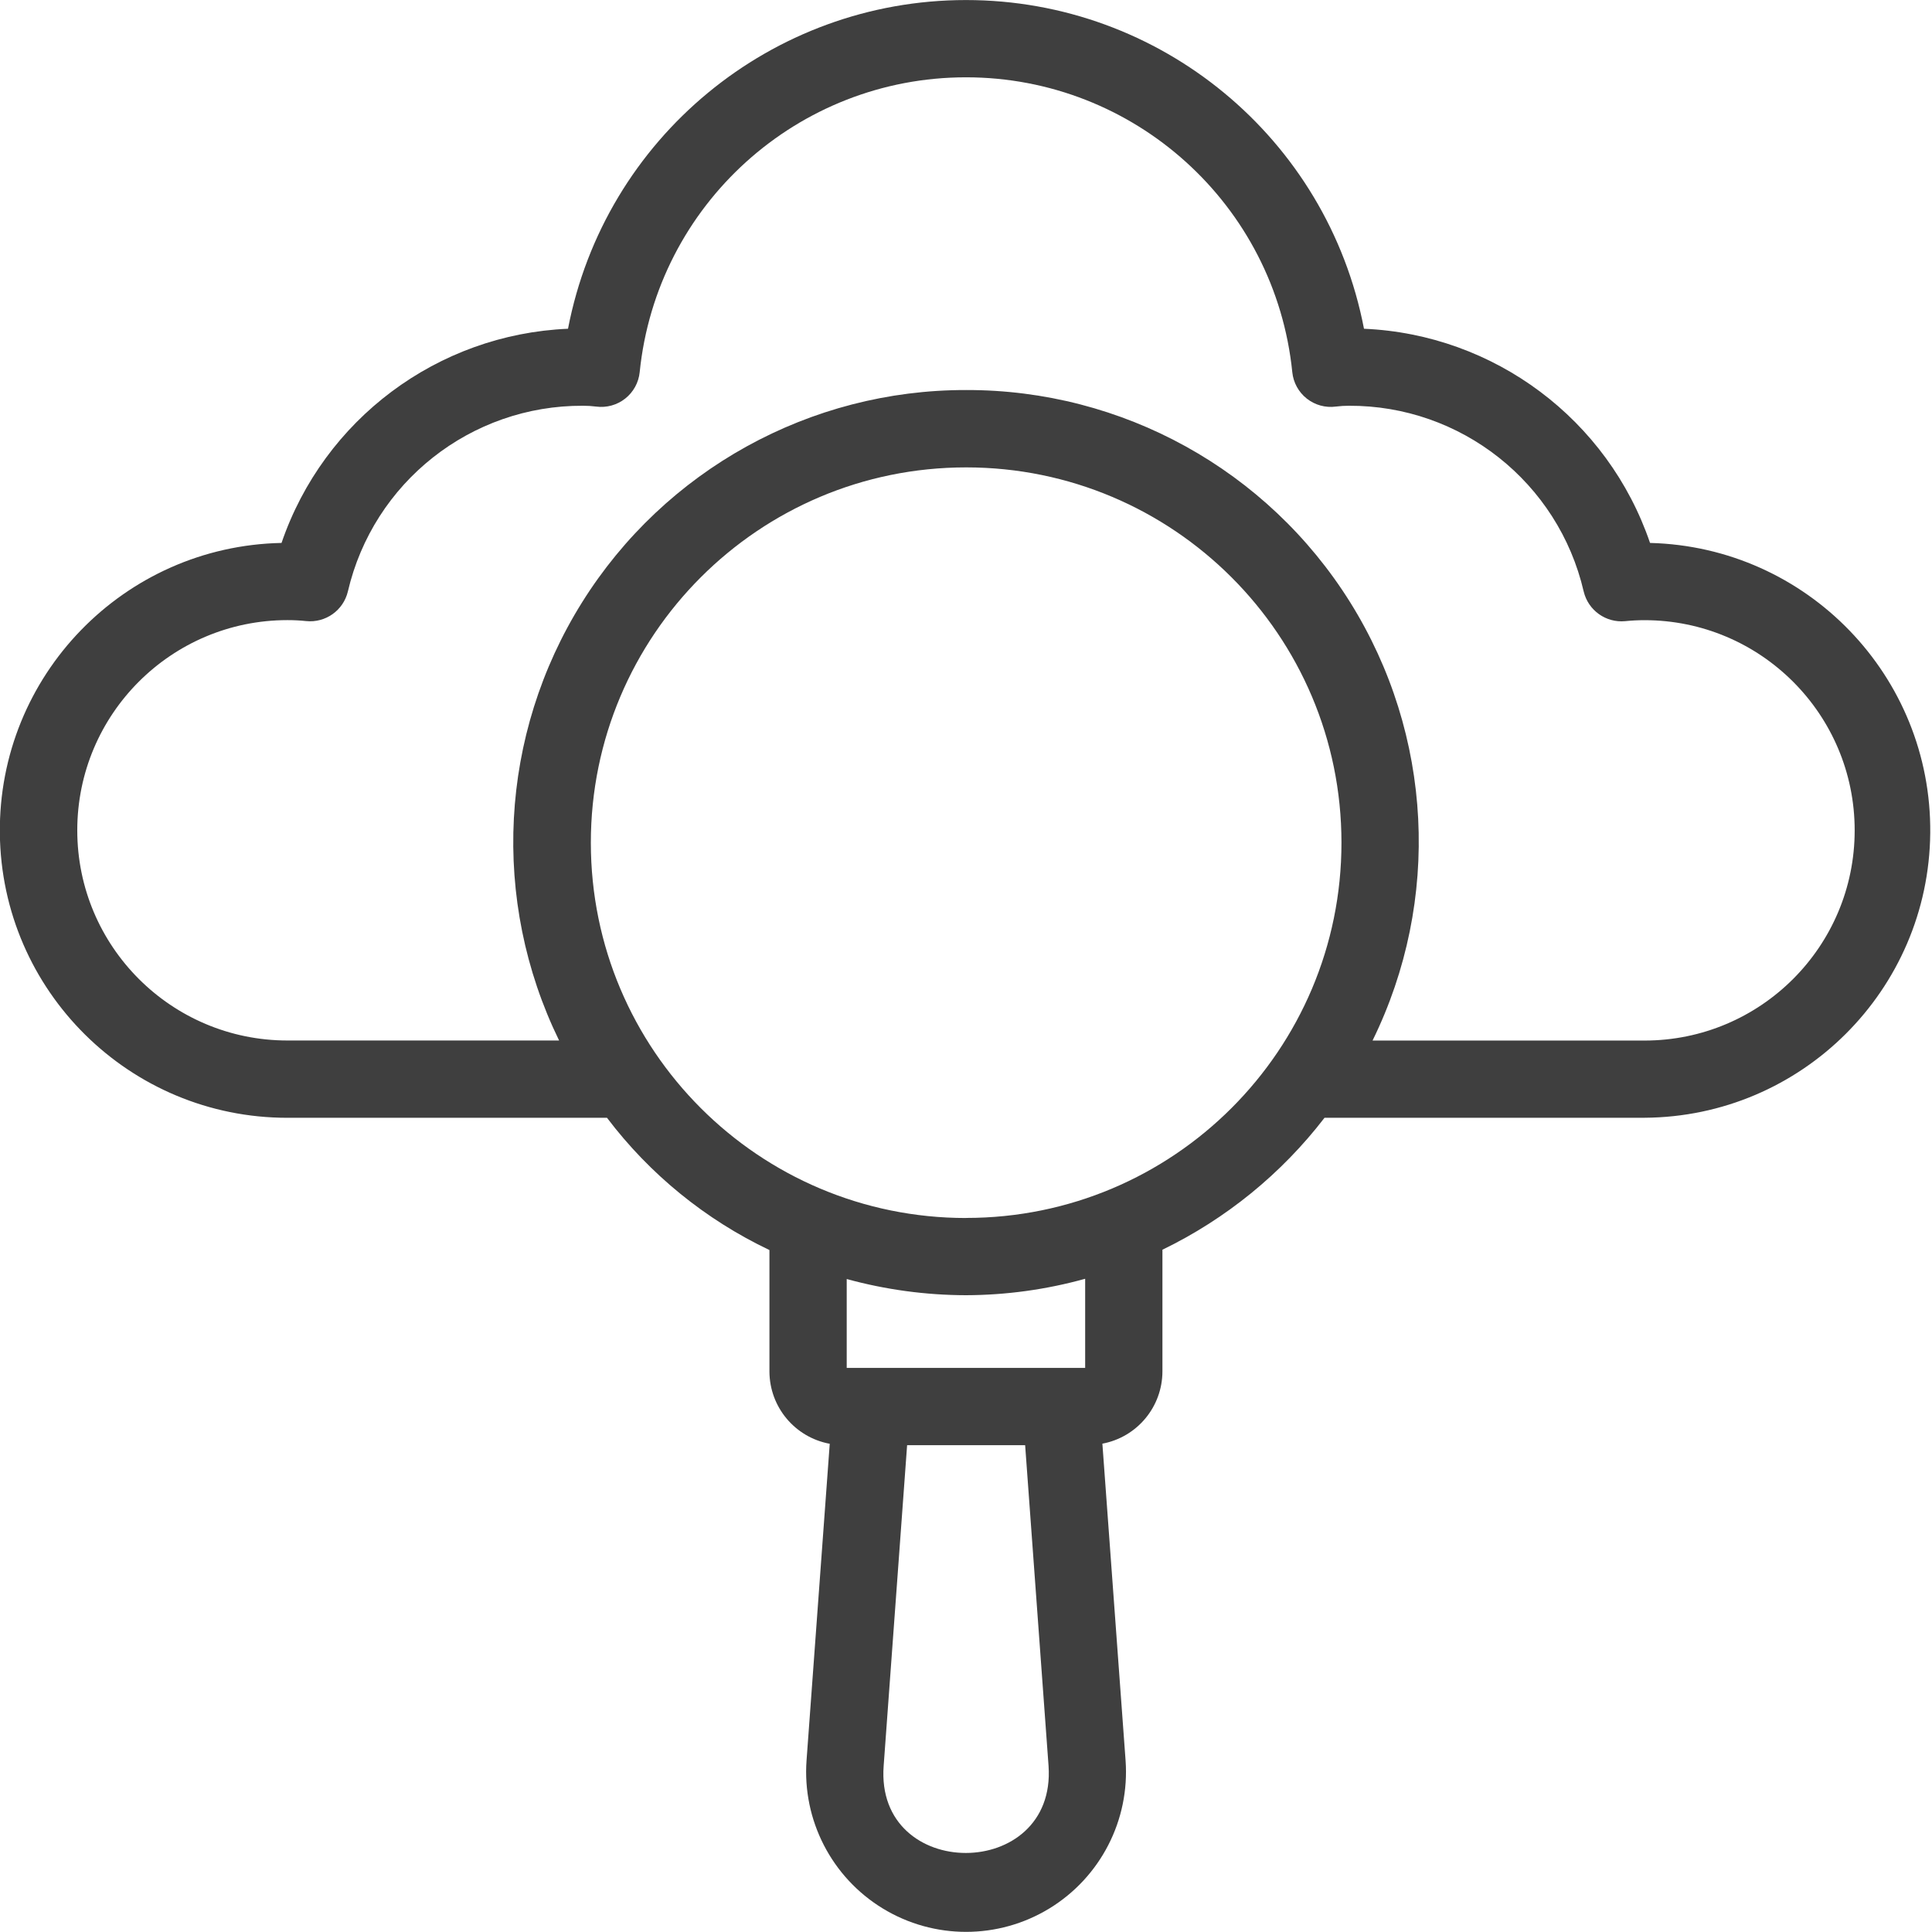
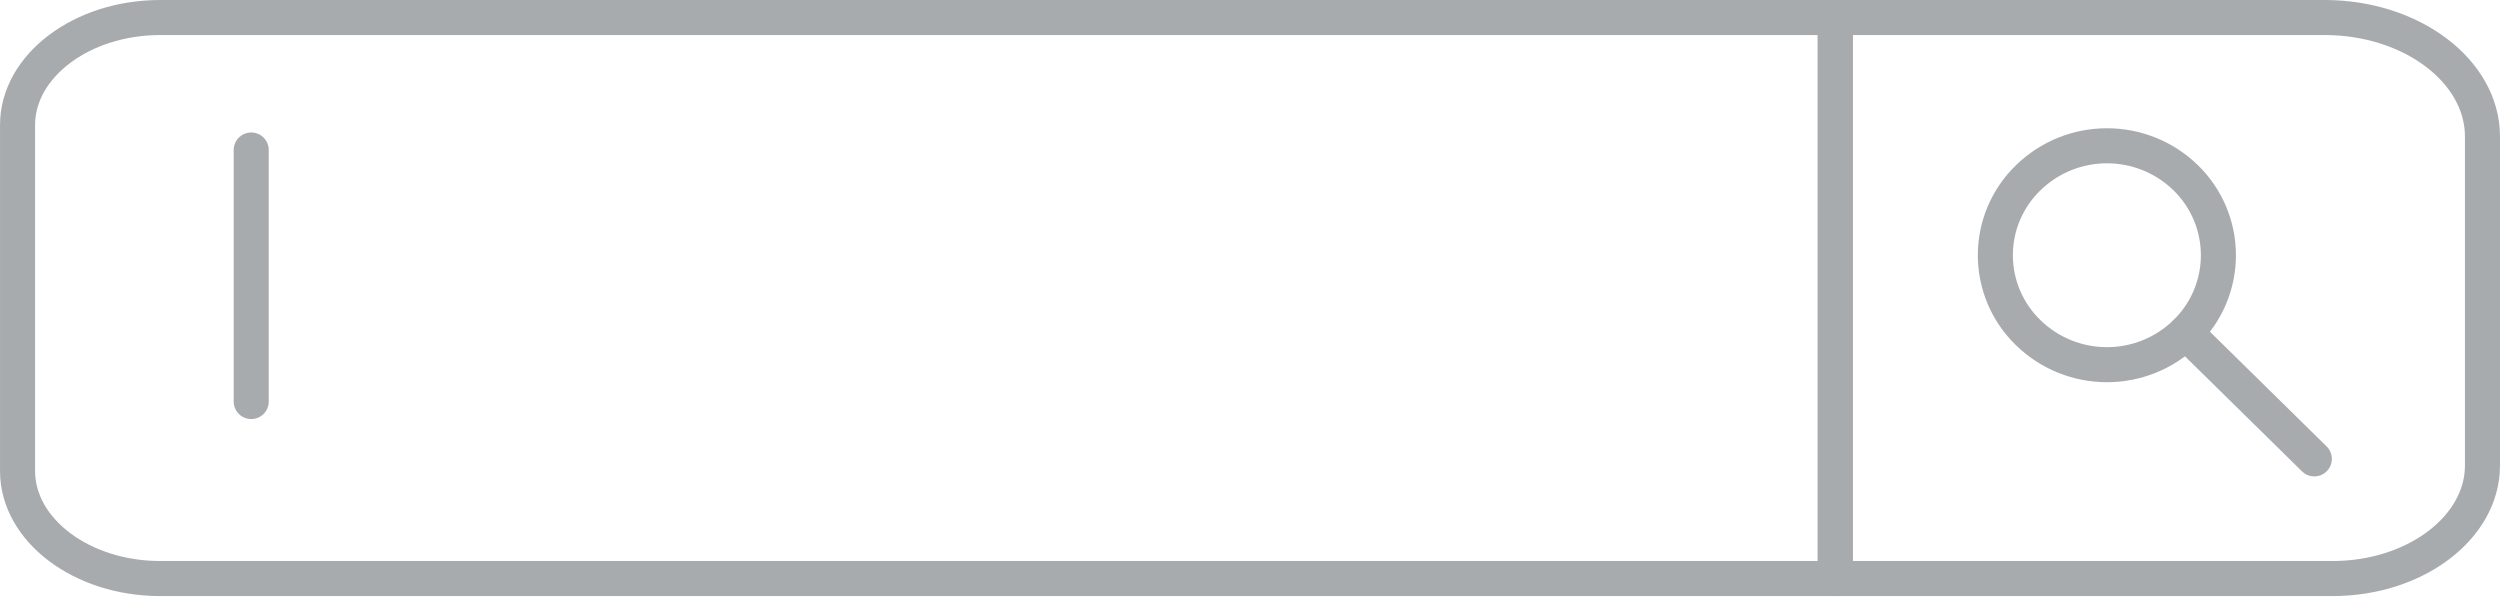
- <svg xmlns="http://www.w3.org/2000/svg" id="vazio" width="100" height="100" viewBox="0 0 100 100">
-   <path id="Caminho_25" data-name="Caminho 25" d="M86.406,29.1A16.394,16.394,0,0,0,71.6,18.014a20.978,20.978,0,0,0-41.2,0A16.411,16.411,0,0,0,15.572,29.1a14.879,14.879,0,0,0,.307,29.755H32.418A22.845,22.845,0,0,0,40.826,65.7v6.29a3.816,3.816,0,0,0,3.121,3.738l-1.2,16.382a8.278,8.278,0,1,0,16.512,0l-1.2-16.388a3.811,3.811,0,0,0,3.108-3.738v-6.3a23.539,23.539,0,0,0,8.391-6.831H86.119A14.879,14.879,0,0,0,86.406,29.1ZM46.738,92.4,47.952,75.8h6.109l1.212,16.6C55.691,98.4,46.288,98.419,46.738,92.4ZM57.174,71.8H44.826V67.2A23.543,23.543,0,0,0,51,68.038h0a23.312,23.312,0,0,0,6.168-.851V71.8Zm-6.168-7.758A19.426,19.426,0,1,1,70.434,44.611,19.421,19.421,0,0,1,51.006,64.038Zm35.113-9.185H72.043A23.371,23.371,0,0,0,51.008,21.186h0A23.4,23.4,0,0,0,29.939,54.854H15.879a10.879,10.879,0,0,1,0-21.759,9.215,9.215,0,0,1,.969.05,2.008,2.008,0,0,0,2.158-1.533A12.435,12.435,0,0,1,31.18,22a5.254,5.254,0,0,1,.676.042,2,2,0,0,0,2.254-1.778,16.976,16.976,0,0,1,33.779,0,2,2,0,0,0,2.254,1.778A5.276,5.276,0,0,1,70.818,22a12.423,12.423,0,0,1,12.154,9.615,2.01,2.01,0,0,0,2.146,1.534c.332-.033.666-.051,1-.051a10.879,10.879,0,1,1,0,21.759Z" transform="translate(-1 -0.998)" fill="#3f3f3f" />
+ <svg xmlns="http://www.w3.org/2000/svg" width="106.951" height="25.5" viewBox="0 0 106.951 25.5">
+   <g id="vazio" transform="translate(0.75 0.75)" opacity="0.9">
+     <path id="Caminho_34" data-name="Caminho 34" d="M32.586,187.188h71.663v24H32.586c-3.358,0-6.1-2.072-6.1-4.6v-14.8C26.485,189.26,29.228,187.188,32.586,187.188Z" transform="translate(-26.485 -187.188)" fill="none" stroke="#9fa2a5" stroke-linecap="round" stroke-linejoin="round" stroke-miterlimit="10" stroke-width="1.5" />
+     <path id="Caminho_35" data-name="Caminho 35" d="M386.647,187.188h-20.94v24h21.277c3.529,0,6.41-2.177,6.41-4.834V192.277C393.394,189.477,390.354,187.188,386.647,187.188Z" transform="translate(-287.943 -187.188)" fill="none" stroke="#9fa2a5" stroke-linecap="round" stroke-linejoin="round" stroke-miterlimit="10" stroke-width="1.5" />
+     <path id="Caminho_36" data-name="Caminho 36" d="M396.978,220.239a4.832,4.832,0,0,1,6.747,0,4.625,4.625,0,0,1,0,6.619,4.83,4.83,0,0,1-6.747,0A4.609,4.609,0,0,1,396.978,220.239Z" transform="translate(-310.965 -213.38)" fill="none" stroke="#9fa2a5" stroke-linecap="round" stroke-linejoin="round" stroke-miterlimit="10" stroke-width="1.5" />
+     <line id="Linha_10" data-name="Linha 10" x2="5.497" y2="5.403" transform="translate(92.76 13.478)" fill="none" stroke="#9fa2a5" stroke-linecap="round" stroke-linejoin="round" stroke-miterlimit="10" stroke-width="1.5" />
+     <line id="Linha_11" data-name="Linha 11" y2="10.761" transform="translate(9.997 5.667)" fill="none" stroke="#9fa2a5" stroke-linecap="round" stroke-linejoin="round" stroke-miterlimit="10" stroke-width="1.5" />
+   </g>
</svg>
